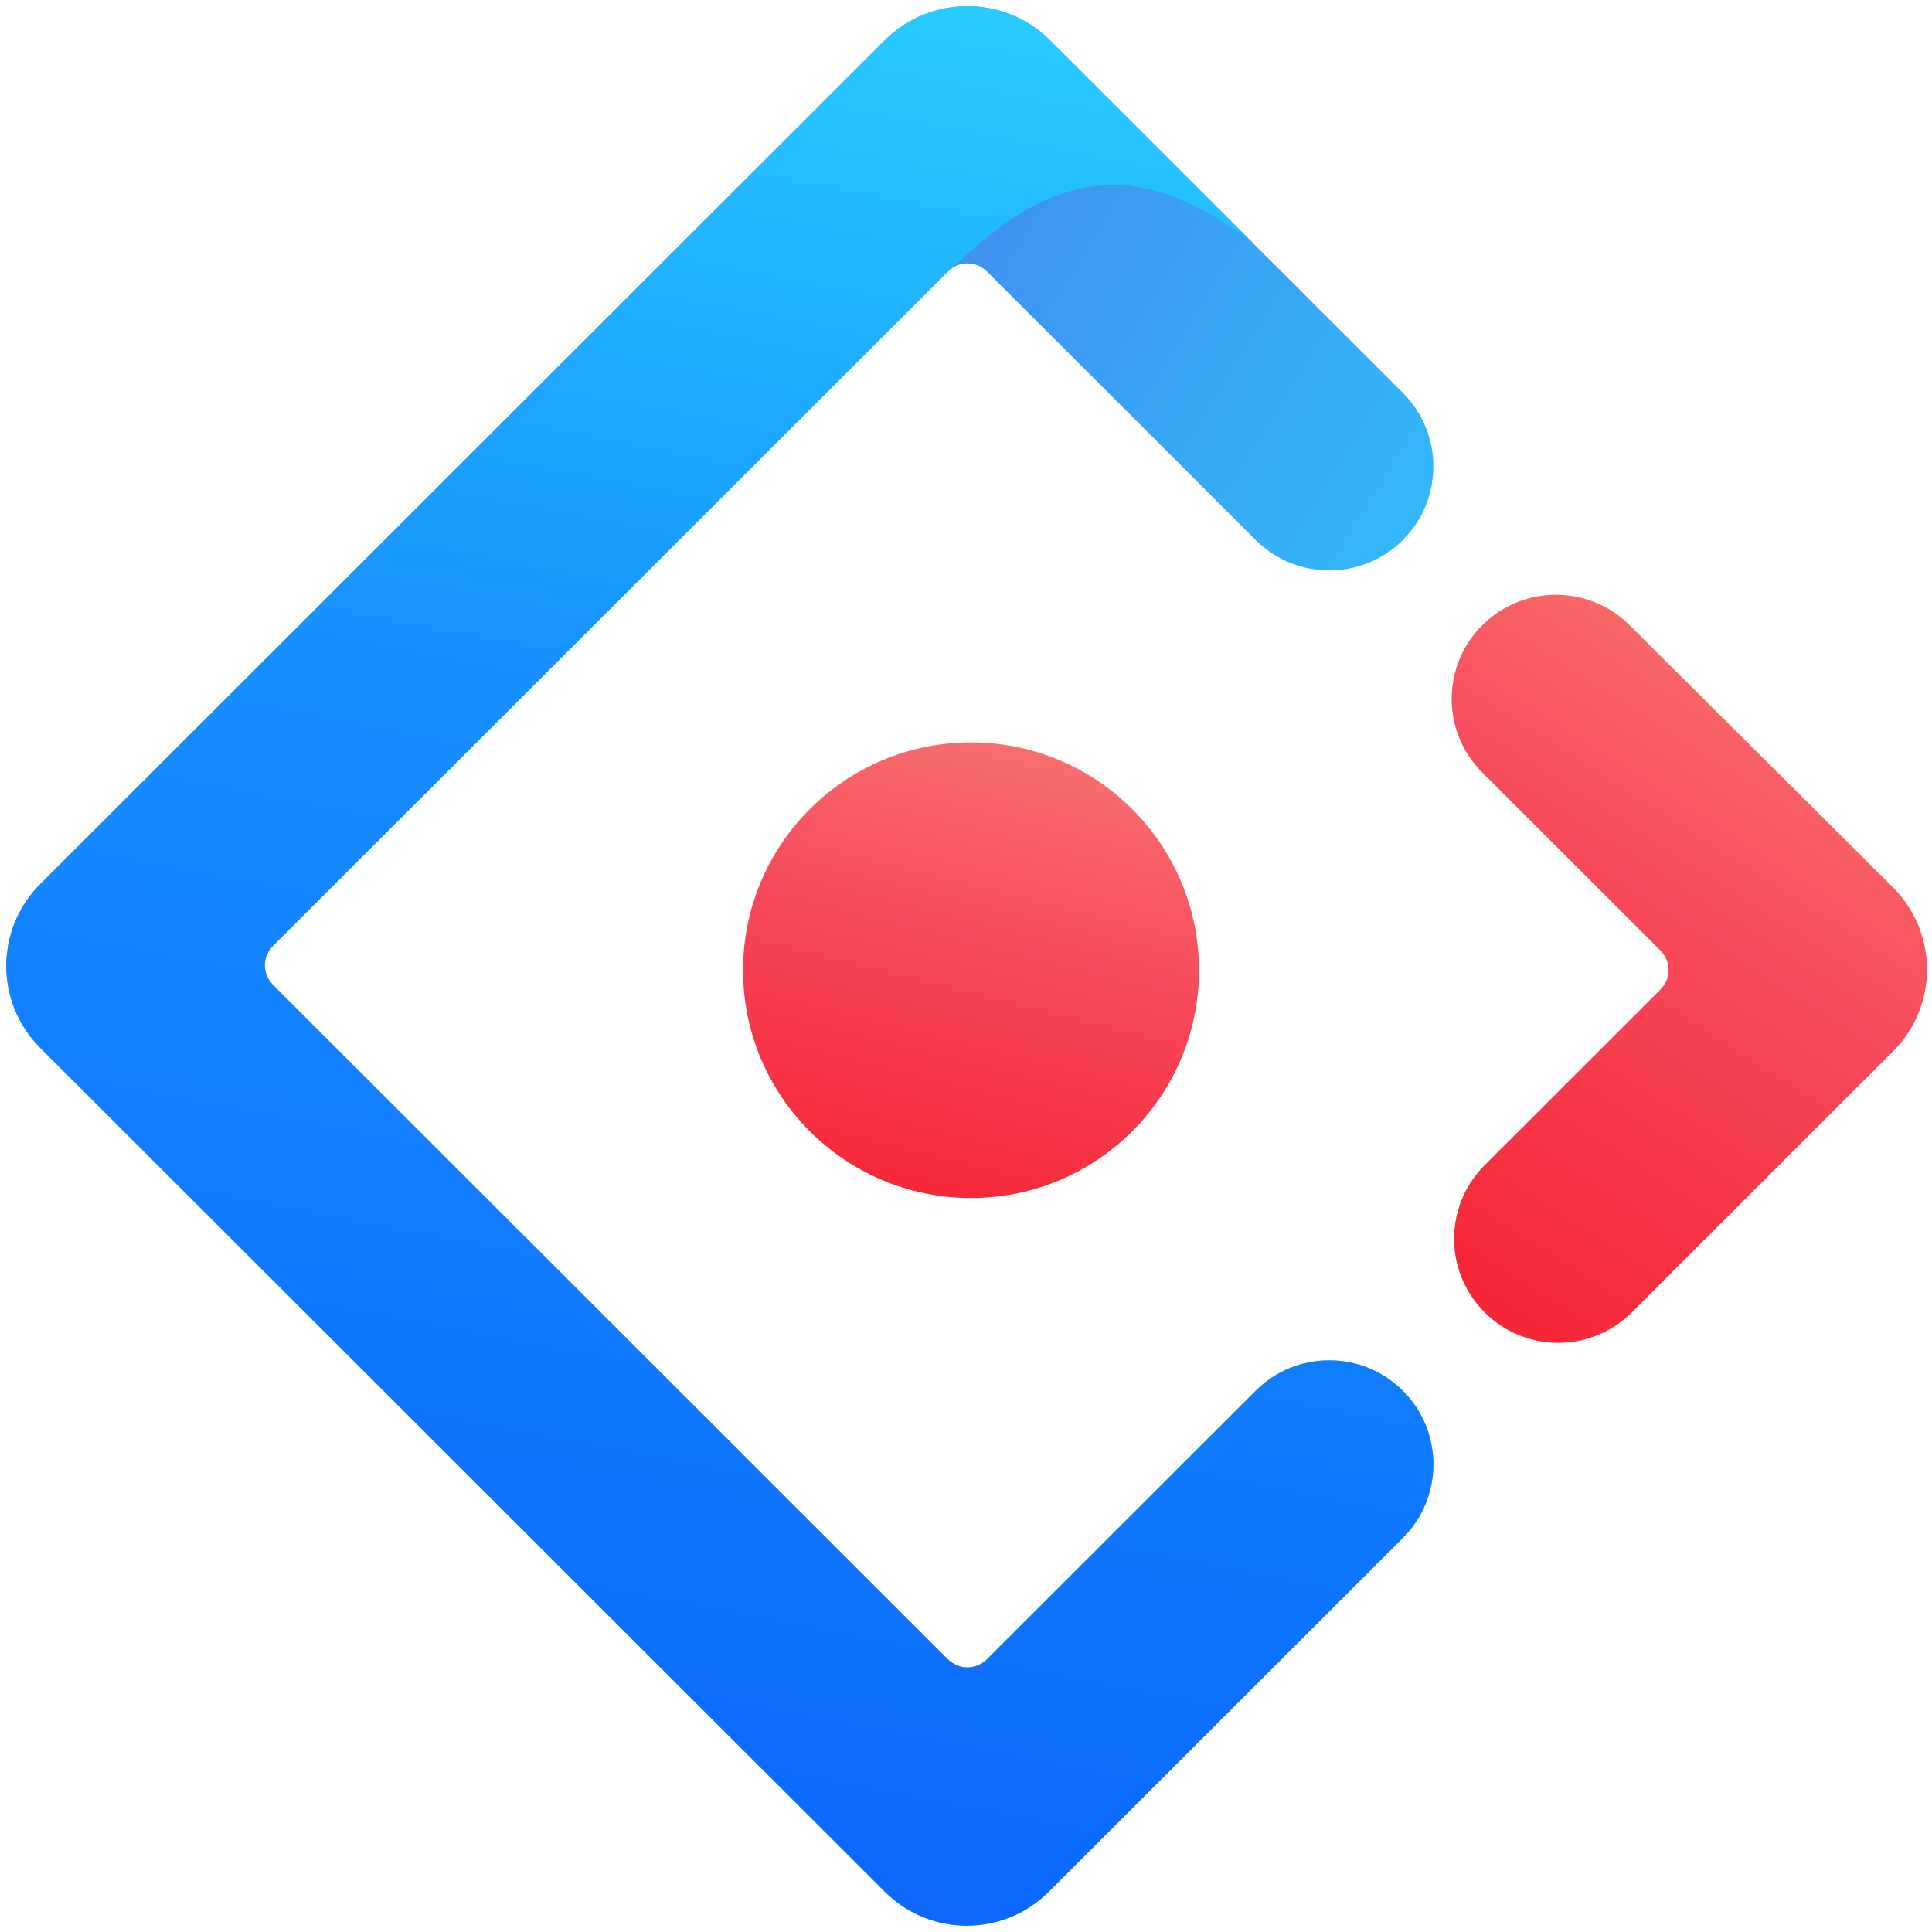
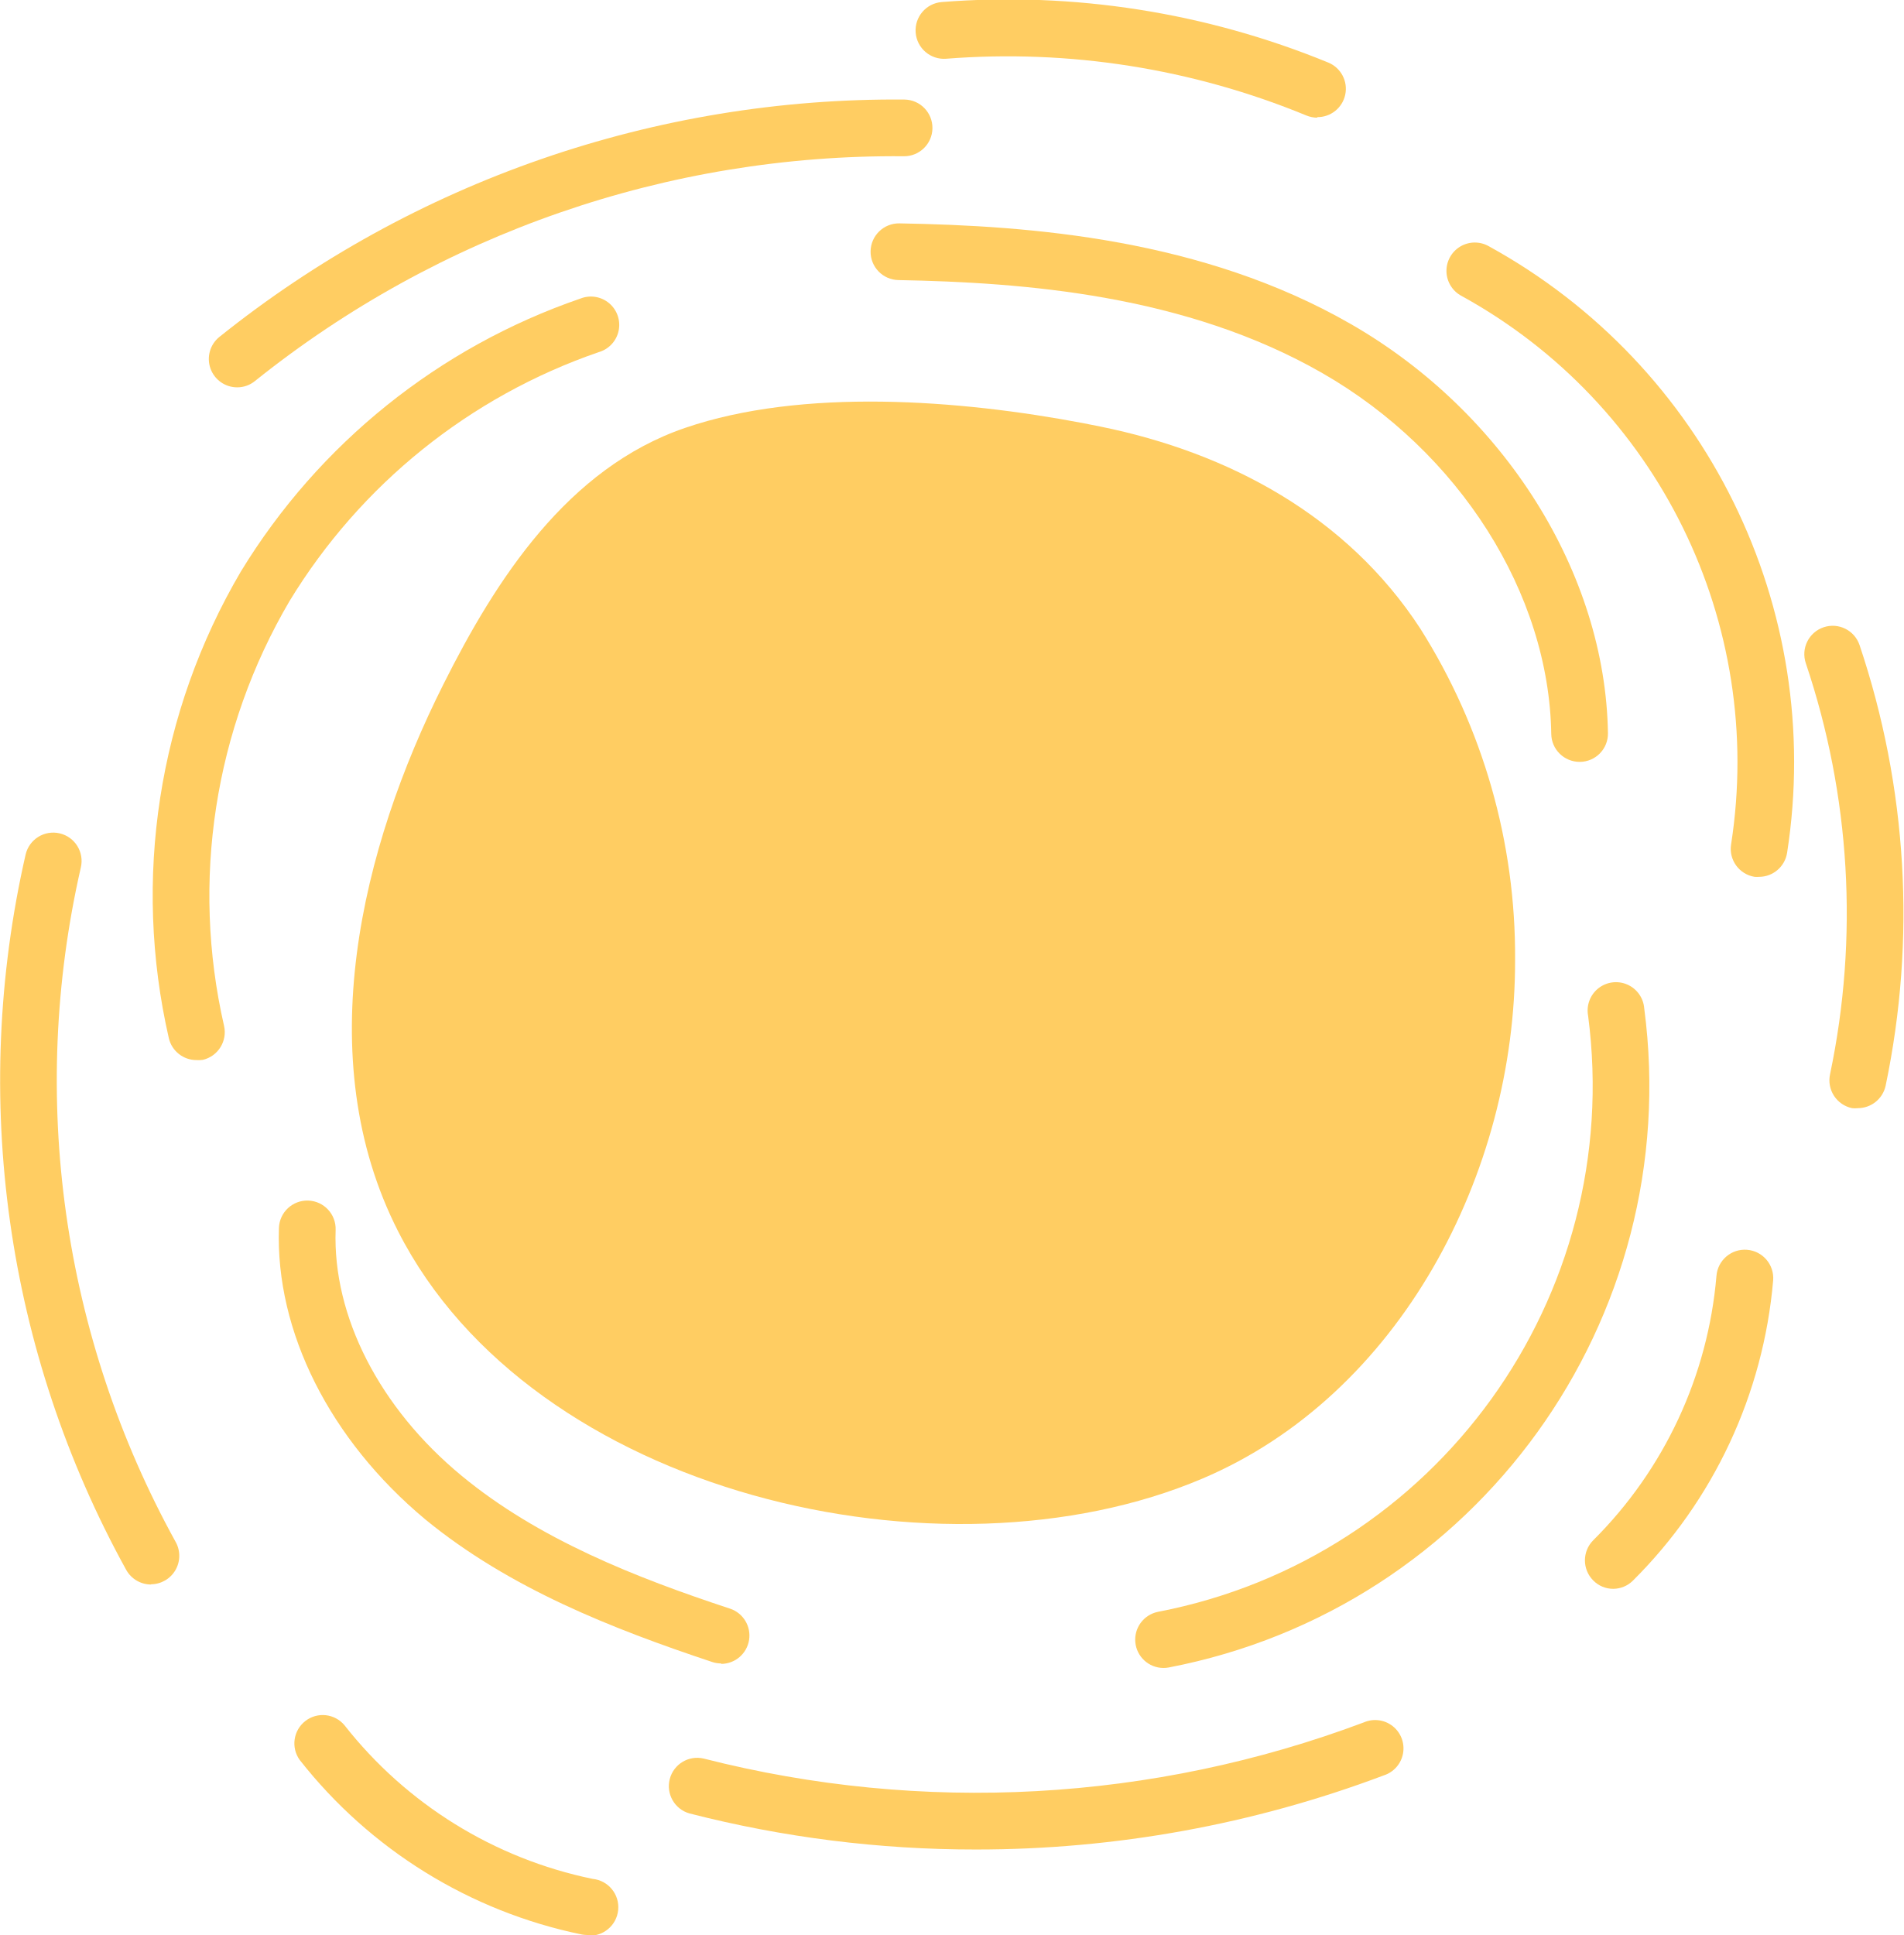
- <svg xmlns="http://www.w3.org/2000/svg" width="200" height="200" version="1.1" viewBox="0 0 200 200">
+ <svg xmlns="http://www.w3.org/2000/svg" viewBox="0 0 167.87 170.65">
  <defs>
-     <linearGradient id="linearGradient-1" x1="62.102%" x2="108.197%" y1="0%" y2="37.864%">
-       <stop offset="0%" stop-color="#4285EB" />
-       <stop offset="100%" stop-color="#2EC7FF" />
-     </linearGradient>
-     <linearGradient id="linearGradient-2" x1="69.644%" x2="54.043%" y1="0%" y2="108.457%">
-       <stop offset="0%" stop-color="#29CDFF" />
-       <stop offset="37.86%" stop-color="#148EFF" />
-       <stop offset="100%" stop-color="#0A60FF" />
-     </linearGradient>
-     <linearGradient id="linearGradient-3" x1="69.691%" x2="16.723%" y1="-12.974%" y2="117.391%">
-       <stop offset="0%" stop-color="#FA816E" />
-       <stop offset="41.473%" stop-color="#F74A5C" />
-       <stop offset="100%" stop-color="#F51D2C" />
-     </linearGradient>
-     <linearGradient id="linearGradient-4" x1="68.128%" x2="30.44%" y1="-35.691%" y2="114.943%">
-       <stop offset="0%" stop-color="#FA8E7D" />
-       <stop offset="51.264%" stop-color="#F74A5C" />
-       <stop offset="100%" stop-color="#F51D2C" />
-     </linearGradient>
+     <style>.cls-1{fill:#ffcd62;}</style>
  </defs>
-   <g id="Page-1" fill="none" fill-rule="evenodd" stroke="none" stroke-width="1">
-     <g id="logo" transform="translate(-20, -20)">
-       <g id="Group-28-Copy-5" transform="translate(20, 20)">
-         <g id="Group-27-Copy-3">
-           <g id="Group-25" fill-rule="nonzero">
-             <g id="2">
-               <path id="Shape" fill="url(#linearGradient-1)" d="M91.588,4.177 L4.18,91.513 C-0.519,96.208 -0.519,103.792 4.18,108.487 L91.588,195.823 C96.287,200.519 103.877,200.519 108.577,195.823 L145.225,159.205 C149.434,155 149.434,148.182 145.225,143.977 C141.017,139.772 134.194,139.772 129.985,143.977 L102.202,171.737 C101.032,172.906 99.257,172.906 98.088,171.737 L28.286,101.993 C27.116,100.824 27.116,99.051 28.286,97.882 L98.088,28.138 C99.257,26.969 101.032,26.969 102.202,28.138 L129.985,55.898 C134.194,60.103 141.017,60.103 145.225,55.898 C149.434,51.693 149.434,44.876 145.225,40.671 L108.581,4.056 C103.862,-0.538 96.269,-0.501 91.588,4.177 Z" />
-               <path id="Shape" fill="url(#linearGradient-2)" d="M91.588,4.177 L4.18,91.513 C-0.519,96.208 -0.519,103.792 4.18,108.487 L91.588,195.823 C96.287,200.519 103.877,200.519 108.577,195.823 L145.225,159.205 C149.434,155 149.434,148.182 145.225,143.977 C141.017,139.772 134.194,139.772 129.985,143.977 L102.202,171.737 C101.032,172.906 99.257,172.906 98.088,171.737 L28.286,101.993 C27.116,100.824 27.116,99.051 28.286,97.882 L98.088,28.138 C101,25.627 105.752,20.542 112.73,19.352 C117.916,18.469 123.585,20.414 129.739,25.189 C125.625,21.078 118.572,14.034 108.581,4.056 C103.862,-0.538 96.269,-0.501 91.588,4.177 Z" />
-             </g>
-             <path id="Shape" fill="url(#linearGradient-3)" d="M153.686,135.855 C157.894,140.06 164.717,140.06 168.926,135.855 L195.96,108.843 C200.659,104.147 200.659,96.564 195.961,91.869 L168.691,64.718 C164.472,60.518 157.647,60.524 153.436,64.732 C149.227,68.937 149.227,75.754 153.436,79.959 L171.854,98.362 C173.024,99.531 173.024,101.305 171.854,102.473 L153.686,120.627 C149.477,124.832 149.477,131.65 153.686,135.855 Z" />
-           </g>
-           <ellipse id="Combined-Shape" cx="100.519" cy="100.437" fill="url(#linearGradient-4)" rx="23.6" ry="23.581" />
-         </g>
-       </g>
+   <g id="图层_2" data-name="图层 2">
+     <g id="Layer_1" data-name="Layer 1">
+       <path class="cls-1" d="M95.54,37.32c-10.9-2.07-24.77-3.13-35.13.42S43.74,51.1,39.11,60.34c-7.24,14.41-11.81,32.93-4,48.25,11.82,23.24,48,31.55,70.93,21.81,17.37-7.37,27.63-26.88,27.58-45.75a54,54,0,0,0-8.37-29.23c-6.45-9.89-16.83-15.49-28.2-17.8Z" />
+       <path class="cls-1" d="M17.32,93.49a2.5,2.5,0,0,1-2.43-1.93,56.37,56.37,0,0,1,6.36-41.17A56.62,56.62,0,0,1,51.19,26.33a2.5,2.5,0,1,1,1.6,4.73A51.56,51.56,0,0,0,25.54,53a51.34,51.34,0,0,0-5.78,37.47,2.51,2.51,0,0,1-1.87,3A2.76,2.76,0,0,1,17.32,93.49Z" />
+       <path class="cls-1" d="M63.6,146.7a2.48,2.48,0,0,1-.8-.13C54,143.64,44.92,140.08,37.51,134c-8.4-7-13.23-16.56-12.91-25.71a2.5,2.5,0,0,1,5,.18c-.27,7.61,3.88,15.71,11.1,21.67,6.77,5.6,15.39,9,23.69,11.73a2.5,2.5,0,0,1-.79,4.87Z" />
+       <path class="cls-1" d="M102.59,147.1a2.5,2.5,0,0,1-.47-4.95,47.28,47.28,0,0,0,37.94-52.57,2.5,2.5,0,1,1,4.95-.65,52.25,52.25,0,0,1-41.95,58.13A2.49,2.49,0,0,1,102.59,147.1Z" />
+       <path class="cls-1" d="M139.31,67.19a2.5,2.5,0,0,1-2.5-2.46c-.19-12.4-8.11-24.89-20.18-31.82s-26.32-8-37.39-8.21a2.5,2.5,0,0,1,.08-5c11.68.2,26.76,1.38,39.8,8.87,13.57,7.79,22.47,22,22.69,36.09a2.49,2.49,0,0,1-2.46,2.53Z" />
+       <path class="cls-1" d="M155.14,77.33a2.56,2.56,0,0,1-.39,0,2.5,2.5,0,0,1-2.08-2.86A46.94,46.94,0,0,0,128.9,26.1a2.5,2.5,0,1,1,2.41-4.38,51.93,51.93,0,0,1,26.3,53.49A2.51,2.51,0,0,1,155.14,77.33Z" />
+       <path class="cls-1" d="M20.92,34.16a2.5,2.5,0,0,1-1.58-4.44A95.28,95.28,0,0,1,79.77,8.78a2.5,2.5,0,0,1-.07,5A90.2,90.2,0,0,0,22.49,33.6,2.46,2.46,0,0,1,20.92,34.16Z" />
+       <path class="cls-1" d="M116.2,10.38a2.6,2.6,0,0,1-1-.2,69.09,69.09,0,0,0-31.75-5,2.5,2.5,0,1,1-.39-5,74.33,74.33,0,0,1,34.09,5.34,2.5,2.5,0,0,1-1,4.81Z" />
+       <path class="cls-1" d="M163.85,97.73a2.21,2.21,0,0,1-.51,0,2.51,2.51,0,0,1-1.94-3,69.09,69.09,0,0,0-2.14-36.24,2.5,2.5,0,0,1,4.74-1.6,74.28,74.28,0,0,1,2.3,38.86A2.51,2.51,0,0,1,163.85,97.73Z" />
+       <path class="cls-1" d="M13.32,139.74a2.51,2.51,0,0,1-2.19-1.29A89.37,89.37,0,0,1,2.26,75.36,2.5,2.5,0,0,1,7.13,76.5,84.23,84.23,0,0,0,15.5,136a2.51,2.51,0,0,1-2.18,3.72Z" />
+       <path class="cls-1" d="M86.05,163.11a101.28,101.28,0,0,1-25.24-3.18,2.5,2.5,0,0,1,1.25-4.84,97.24,97.24,0,0,0,58.22-3.19,2.5,2.5,0,1,1,1.77,4.67A101.91,101.91,0,0,1,86.05,163.11Z" />
+       <path class="cls-1" d="M142.29,140.12a2.45,2.45,0,0,1-1.78-.74,2.51,2.51,0,0,1,0-3.54,37.36,37.36,0,0,0,10.87-23.32,2.5,2.5,0,0,1,5,.4A42.47,42.47,0,0,1,144,139.41,2.48,2.48,0,0,1,142.29,140.12Z" />
+       <path class="cls-1" d="M51.78,170.65a2.83,2.83,0,0,1-.5-.05,42.51,42.51,0,0,1-24.85-15.39,2.5,2.5,0,0,1,3.95-3.06A37.45,37.45,0,0,0,52.26,165.7a2.5,2.5,0,0,1-.48,5Z" />
    </g>
  </g>
</svg>
